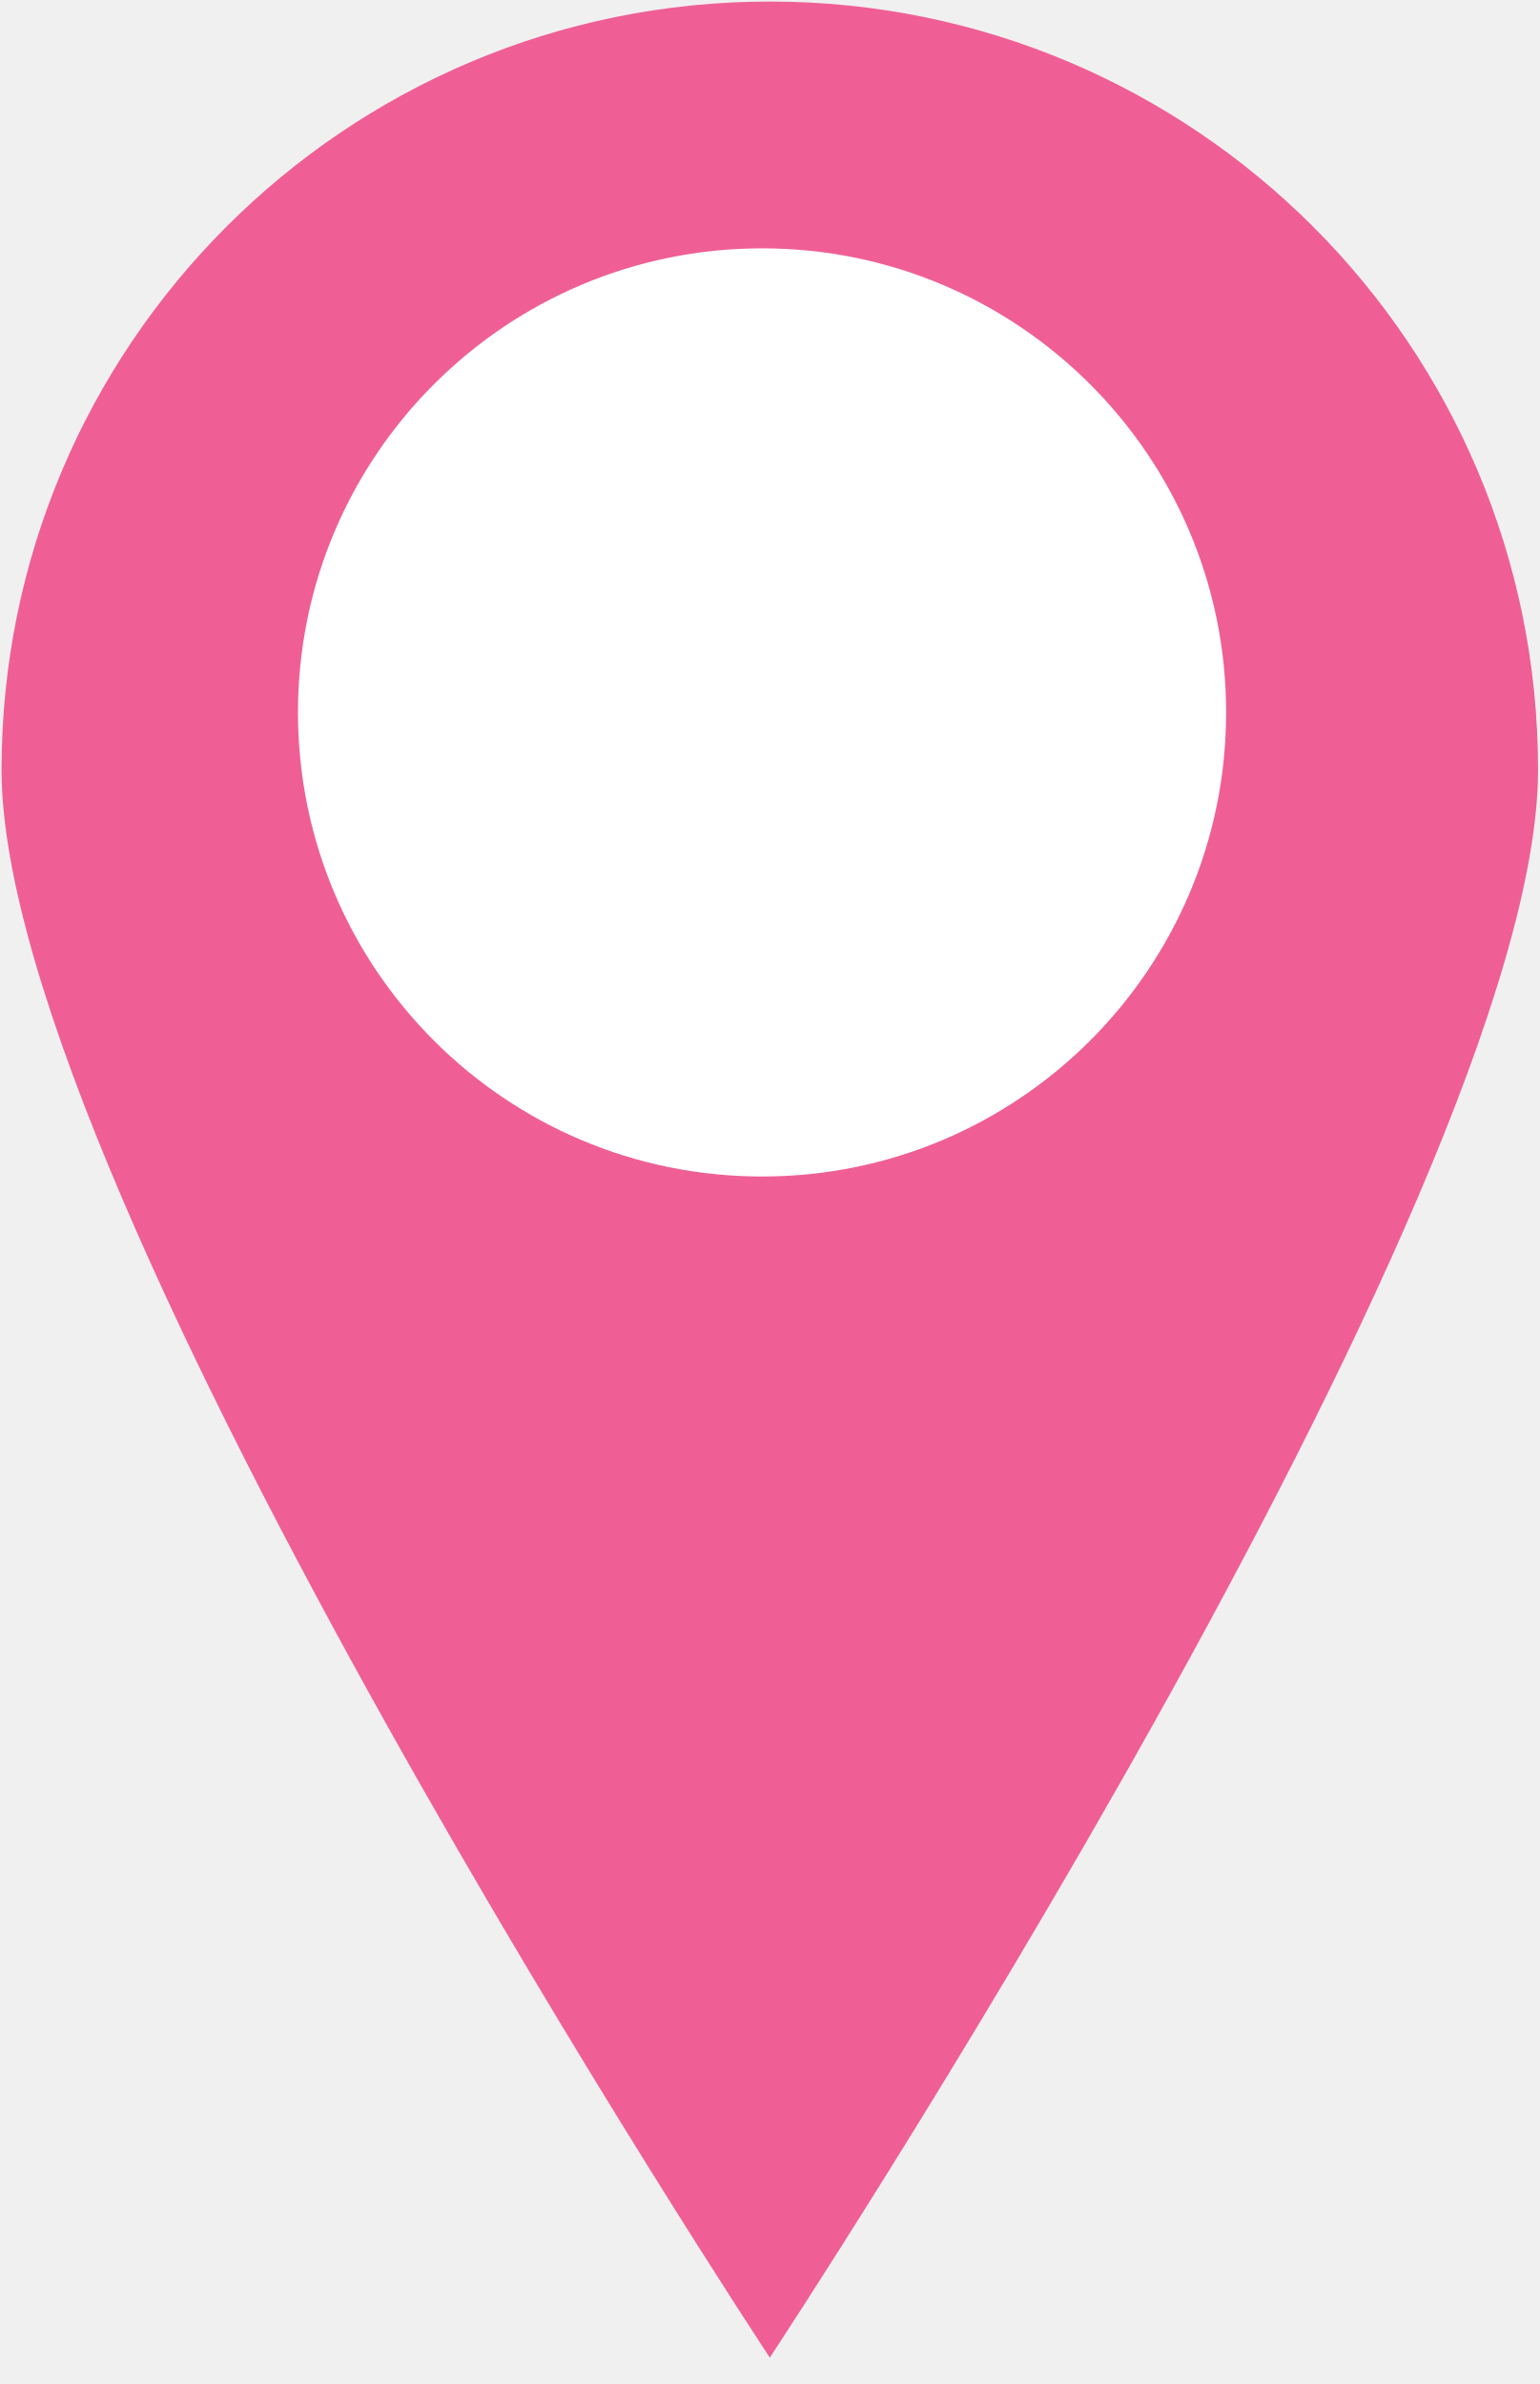
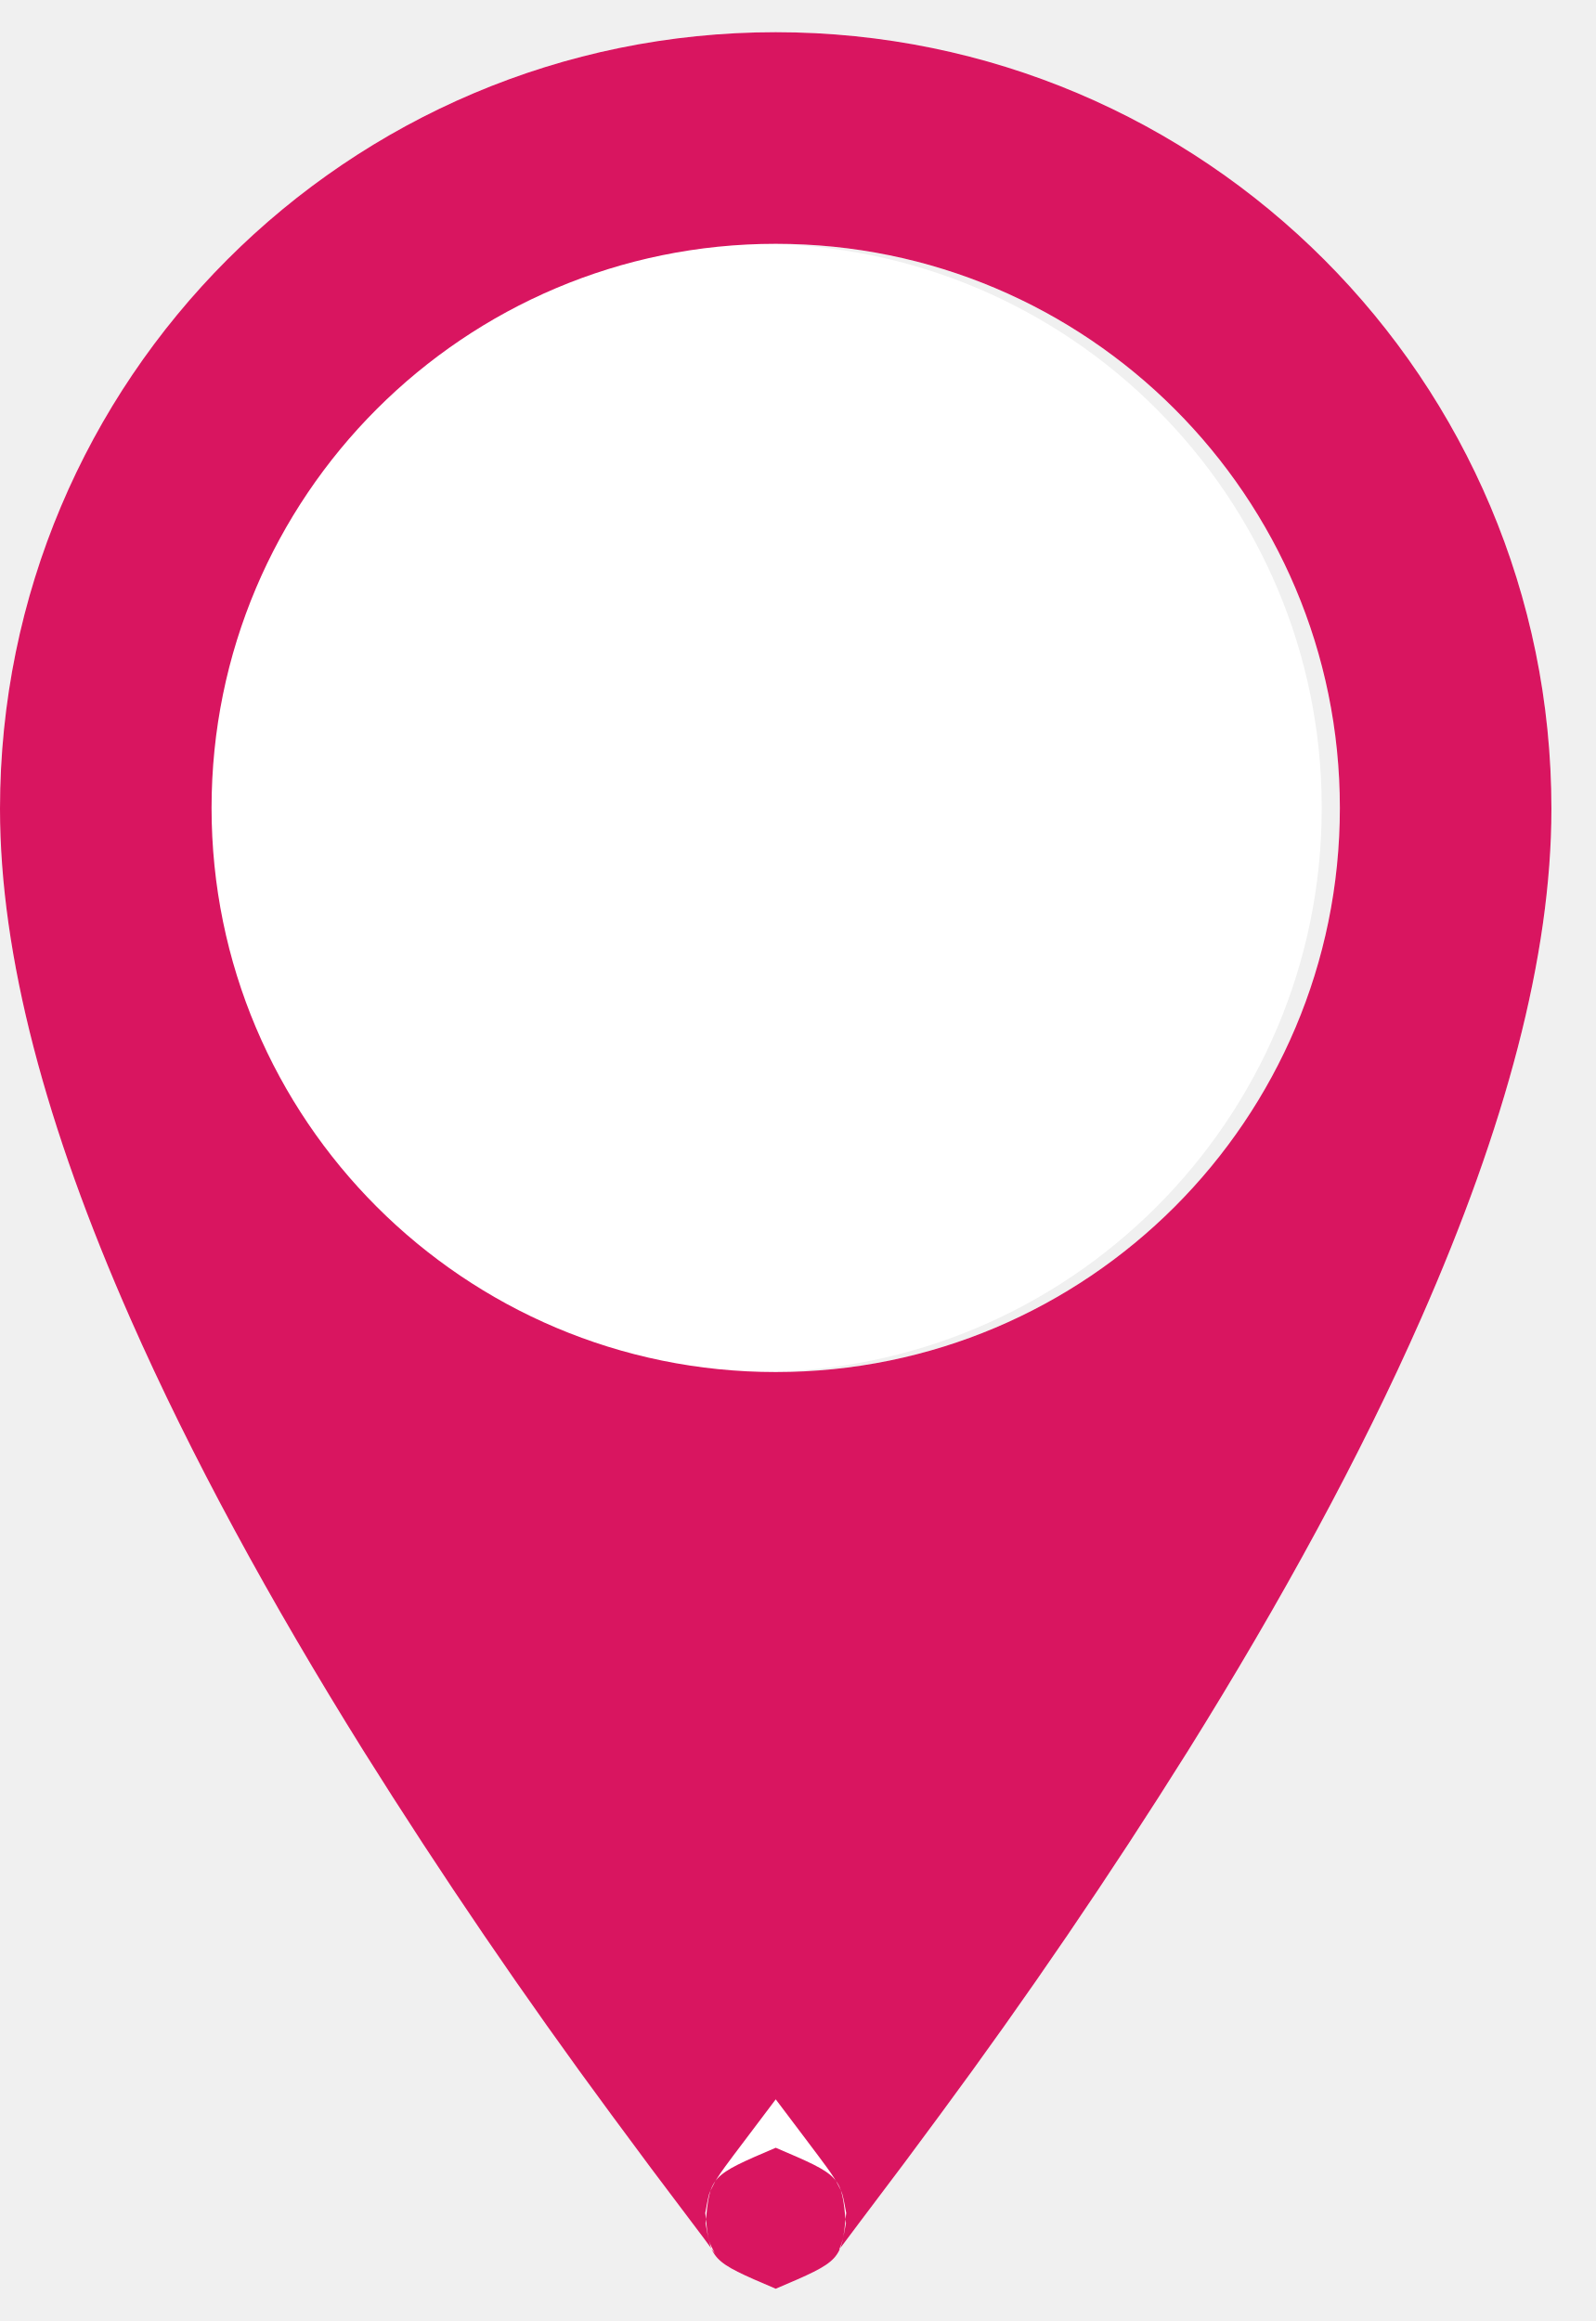
- <svg xmlns="http://www.w3.org/2000/svg" width="31" height="48" viewBox="0 0 31 48">
-   <g fill="none" fill-rule="evenodd">
-     <path fill="#EF5F96" d="M30.969 15.5c0 8.547-15.469 31.969-15.469 31.969S.031 24.047.031 15.5C.031 6.957 6.955.031 15.5.031c8.543 0 15.469 6.926 15.469 15.469z" />
-     <path fill="#FFF" d="M24.688 14.344c0 5.16-4.186 9.344-9.344 9.344A9.343 9.343 0 0 1 6 14.344C6 9.186 10.183 5 15.344 5c5.158 0 9.344 4.186 9.344 9.344z" />
+ <svg xmlns="http://www.w3.org/2000/svg" xmlns:xlink="http://www.w3.org/1999/xlink" width="33" height="48" viewBox="0 0 33 48">
+   <defs>
+     <path id="a" d="M36.632 55.198c.245.325.365.485.459.614.066.091.115.161.155.225.044.067.044.067.123.223.059.122.059.122.13.505-.097.988-.097.988-1.457 1.568-1.36-.58-1.36-.58-1.457-1.568.07-.383.07-.383.13-.505.078-.156.078-.156.122-.223.04-.064.09-.134.155-.225.094-.129.214-.289.46-.614l.59-.782.59.782zm-.59.219c-1.357.58-1.357.58-1.452 1.562.069.375.069.375.123.485.063.125.063.125.077.145a33.771 33.771 0 0 0-.486-.653 175.353 175.353 0 0 1-1.655-2.215 119.409 119.409 0 0 1-5.135-7.537c-1.932-3.097-3.564-6.09-4.816-8.931C20.953 34.314 20 30.776 20 27.726c0-8.869 7.182-16.06 16.042-16.06 8.86 0 16.041 7.191 16.041 16.06 0 3.05-.953 6.588-2.698 10.547-1.252 2.841-2.884 5.834-4.815 8.931a119.408 119.408 0 0 1-5.135 7.537c-.552.751-.833 1.126-1.656 2.215-.234.31-.348.462-.427.57.072-.172.072-.172.142-.547-.096-.983-.096-.983-1.452-1.562zm0-16.042c6.443 0 11.666-5.223 11.666-11.667 0-6.443-5.223-11.666-11.666-11.666-6.444 0-11.667 5.223-11.667 11.666 0 6.444 5.223 11.667 11.667 11.667z" />
+   </defs>
+   <g fill="none" fill-rule="evenodd" transform="translate(-20 -11)">
+     <path fill="#FFF" d="M35.667 39.375C29.223 39.375 24 34.152 24 27.708c0-6.443 5.223-11.666 11.667-11.666 6.443 0 11.666 5.223 11.666 11.666 0 6.444-5.223 11.667-11.666 11.667z" />
+     <mask id="b" fill="#fff">
+       <use xlink:href="#a" />
+     </mask>
+     <use fill="#FFF" fill-rule="nonzero" xlink:href="#a" />
+     <g fill="#D91560" mask="url(#b)">
+       <path d="M0 0h70v70H0z" />
+     </g>
  </g>
</svg>
